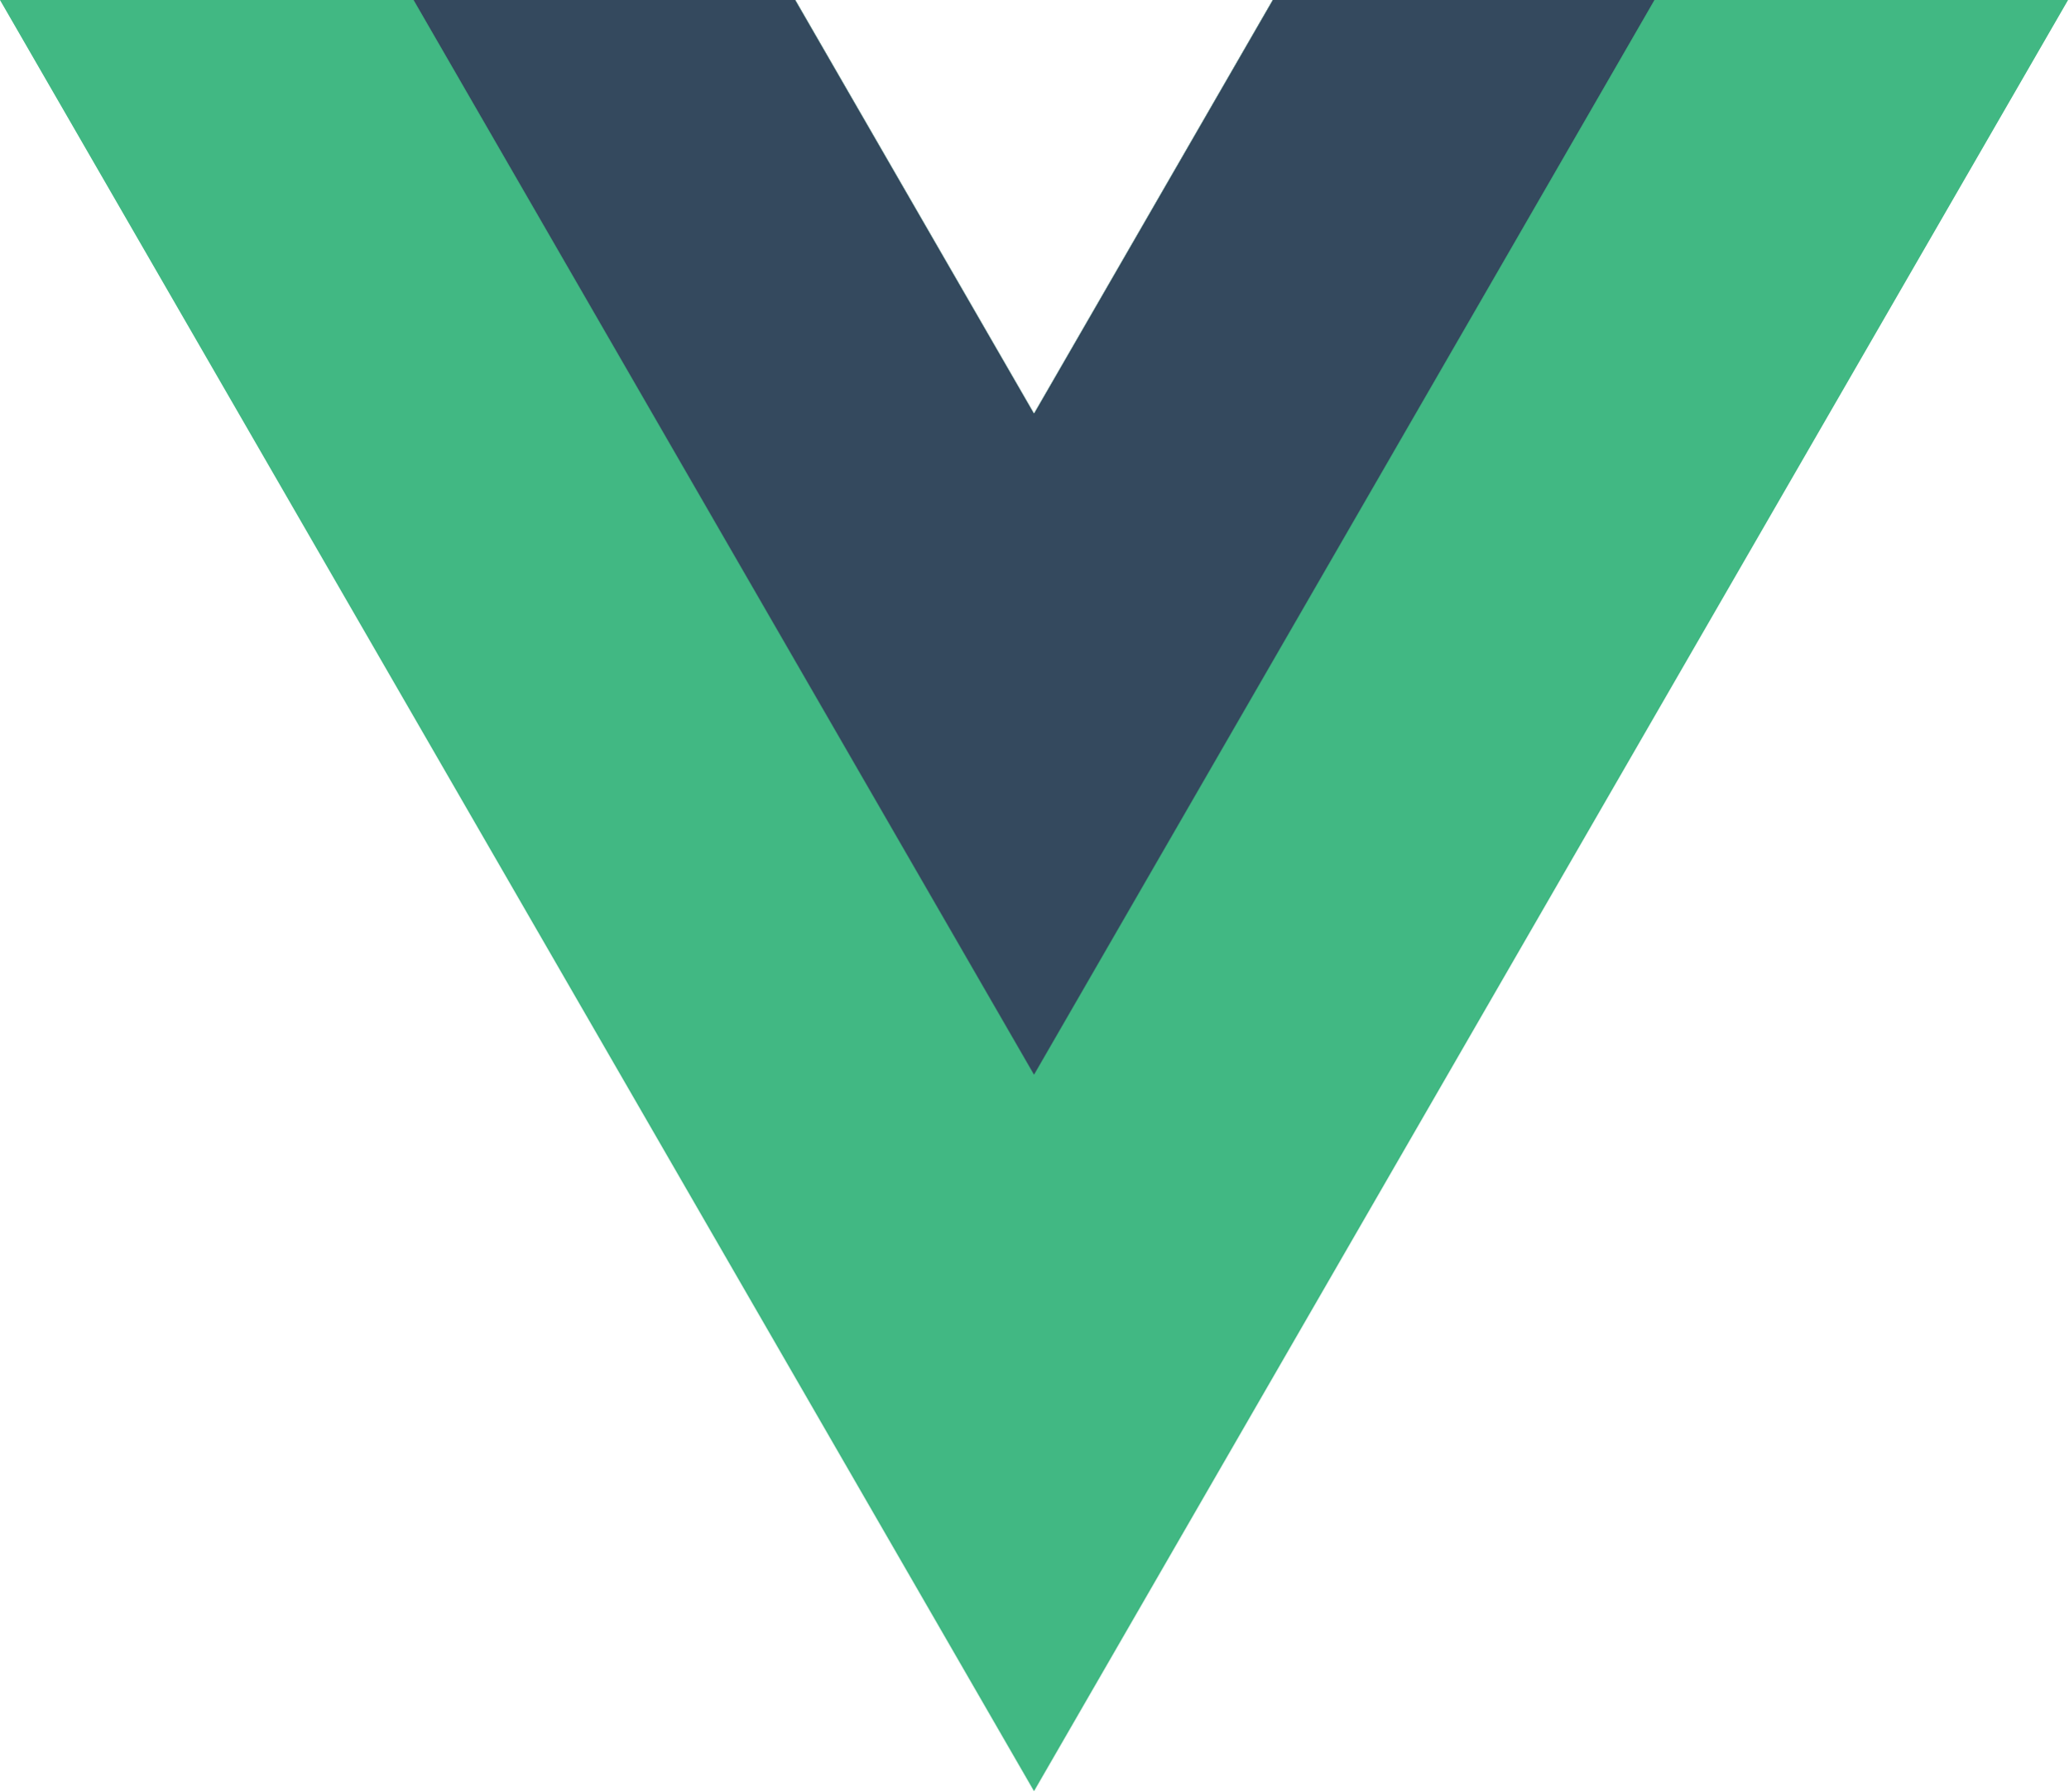
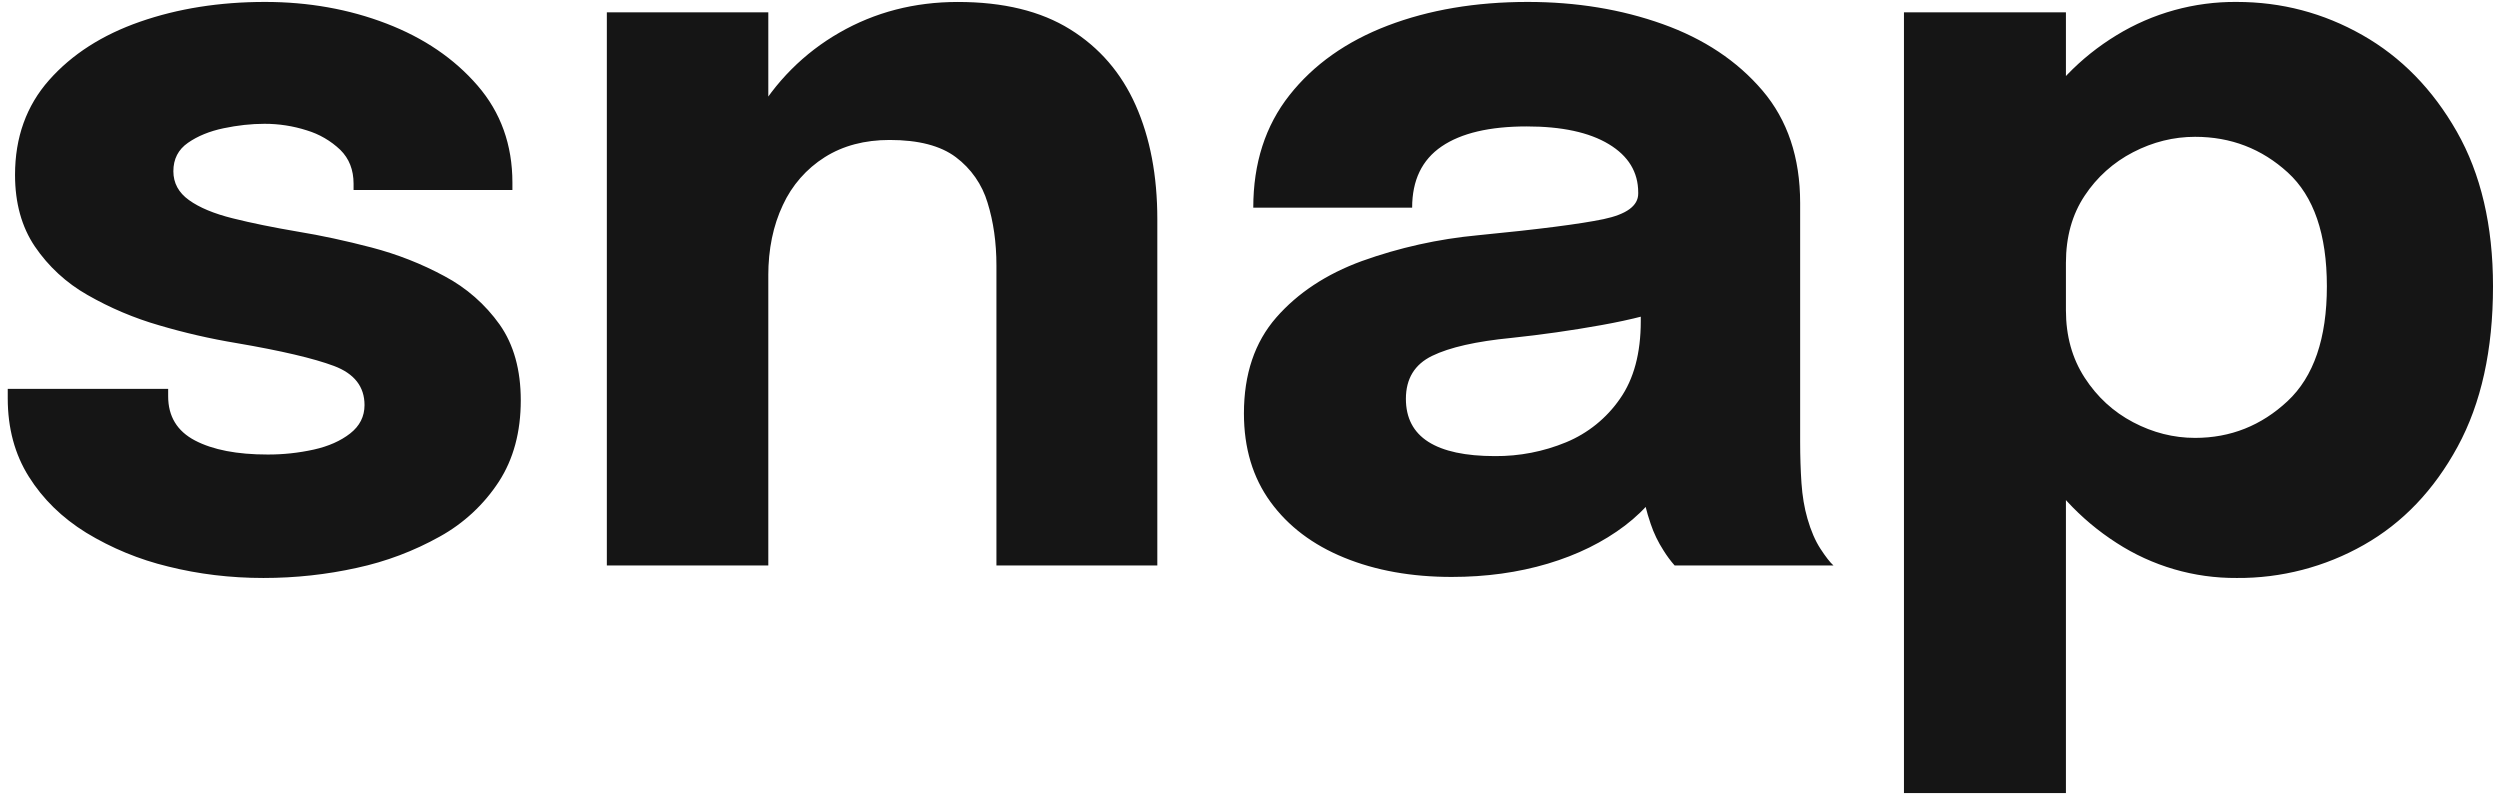
- <svg xmlns="http://www.w3.org/2000/svg" viewBox="0 0 261.76 226.69">
-   <path d="M161.096.001l-30.225 52.351L100.647.001H-.005l130.877 226.688L261.749.001z" fill="#41b883" />
-   <path d="M161.096.001l-30.225 52.351L100.647.001H52.346l78.526 136.01L209.398.001z" fill="#34495e" />
+ <svg xmlns="http://www.w3.org/2000/svg" width="84" height="27">
+   <path d="M8.852 19.42c-1.108 0-2.175-.128-3.202-.385a9.648 9.648 0 0 1-2.756-1.137c-.811-.502-1.453-1.13-1.925-1.882-.473-.752-.709-1.63-.709-2.633v-.316h5.39v.246c0 .676.3 1.172.901 1.487.601.315 1.415.472 2.441.472a7.08 7.08 0 0 0 1.55-.166c.495-.11.903-.291 1.224-.542.321-.251.482-.569.482-.954 0-.618-.342-1.056-1.024-1.313-.683-.256-1.777-.513-3.282-.77a21.716 21.716 0 0 1-2.59-.595A10.937 10.937 0 0 1 2.938 9.91 5.28 5.28 0 0 1 1.17 8.28C.727 7.622.505 6.82.505 5.875c0-1.26.382-2.322 1.146-3.185.764-.863 1.782-1.517 3.054-1.96C5.977.287 7.377.065 8.905.065c1.458 0 2.818.242 4.078.726 1.26.484 2.28 1.179 3.062 2.083.782.904 1.172 1.992 1.172 3.264v.245H11.88v-.21c0-.467-.149-.846-.446-1.138a2.804 2.804 0 0 0-1.129-.656 4.616 4.616 0 0 0-1.418-.219c-.443 0-.9.05-1.373.149-.473.099-.872.262-1.199.49-.327.227-.49.545-.49.954 0 .396.175.72.525.97.35.252.84.456 1.47.613.63.158 1.36.306 2.188.447.781.128 1.607.306 2.476.533.869.228 1.686.549 2.45.963a5.34 5.34 0 0 1 1.855 1.627c.472.671.709 1.52.709 2.546 0 1.062-.245 1.972-.735 2.73a5.607 5.607 0 0 1-1.987 1.847 10.04 10.04 0 0 1-2.782 1.05c-1.021.227-2.068.341-3.142.341ZM33.48 19V8.92c0-.77-.1-1.473-.298-2.109a2.965 2.965 0 0 0-1.067-1.531c-.513-.385-1.254-.577-2.223-.577-.84 0-1.566.192-2.178.577a3.754 3.754 0 0 0-1.41 1.61c-.326.688-.49 1.482-.49 2.38L24.31 8.185c0-1.61.35-3.022 1.05-4.235a7.627 7.627 0 0 1 2.844-2.853C29.398.41 30.726.066 32.183.066c1.53 0 2.786.306 3.772.919.986.612 1.721 1.464 2.205 2.555.484 1.09.726 2.365.726 3.824V19H33.48Zm-13.09 0V.415h5.425V19h-5.425Zm28.389.385c-1.354 0-2.558-.216-3.614-.648-1.056-.431-1.881-1.055-2.476-1.872-.595-.817-.893-1.808-.893-2.975 0-1.318.362-2.392 1.085-3.22.724-.828 1.683-1.461 2.879-1.899a15.898 15.898 0 0 1 3.894-.866c2.041-.198 3.45-.38 4.226-.542.776-.164 1.164-.45 1.164-.858V6.47c0-.688-.33-1.23-.989-1.627-.66-.397-1.578-.595-2.756-.595-1.249 0-2.202.224-2.861.673-.66.45-.99 1.135-.99 2.056H42.11c0-1.493.406-2.753 1.217-3.78.81-1.026 1.91-1.805 3.298-2.336 1.389-.53 2.958-.796 4.708-.796 1.633 0 3.144.248 4.532.744 1.389.496 2.506 1.24 3.352 2.231.845.992 1.268 2.252 1.268 3.78v8.032c0 .479.015.937.044 1.374.03.438.096.837.201 1.199.117.408.263.747.438 1.015.175.268.32.455.437.56h-5.337a3.723 3.723 0 0 1-.376-.508 3.962 3.962 0 0 1-.43-.892 7.195 7.195 0 0 1-.305-1.234 9.674 9.674 0 0 1-.097-1.461l1.12.77c-.326.77-.854 1.432-1.583 1.986-.73.554-1.593.98-2.59 1.278-.998.297-2.074.446-3.23.446Zm1.452-4.06a6.14 6.14 0 0 0 2.389-.464A4.104 4.104 0 0 0 54.43 13.4c.467-.665.7-1.534.7-2.608V8.92l1.348 1.313c-.77.28-1.66.51-2.669.69-1.01.182-2.015.324-3.019.43-1.19.116-2.08.317-2.668.603-.59.286-.884.767-.884 1.444 0 .642.25 1.123.752 1.444.502.32 1.249.481 2.24.481Zm13.742 11.323V.415h5.442v26.233h-5.442Zm11.182-7.228a7.325 7.325 0 0 1-4.042-1.181c-1.225-.788-2.205-1.85-2.94-3.185-.735-1.336-1.103-2.838-1.103-4.507v-.28l2.345-.052v.21c0 .863.21 1.619.63 2.266.42.648.963 1.146 1.628 1.496.665.35 1.359.526 2.082.526 1.19 0 2.226-.412 3.106-1.234.881-.823 1.322-2.109 1.322-3.859s-.438-3.025-1.313-3.824c-.875-.799-1.913-1.199-3.115-1.199-.723 0-1.417.173-2.082.517a4.308 4.308 0 0 0-1.628 1.461c-.42.63-.63 1.383-.63 2.257l-2.345-.14c0-1.68.368-3.164 1.103-4.453.735-1.29 1.715-2.307 2.94-3.054a7.619 7.619 0 0 1 4.042-1.12c1.505 0 2.911.37 4.218 1.111 1.306.741 2.365 1.823 3.176 3.247.81 1.423 1.216 3.155 1.216 5.197 0 2.135-.396 3.932-1.19 5.39-.793 1.458-1.843 2.558-3.15 3.299a8.51 8.51 0 0 1-4.27 1.111Z" fill="#151515" />
</svg>
